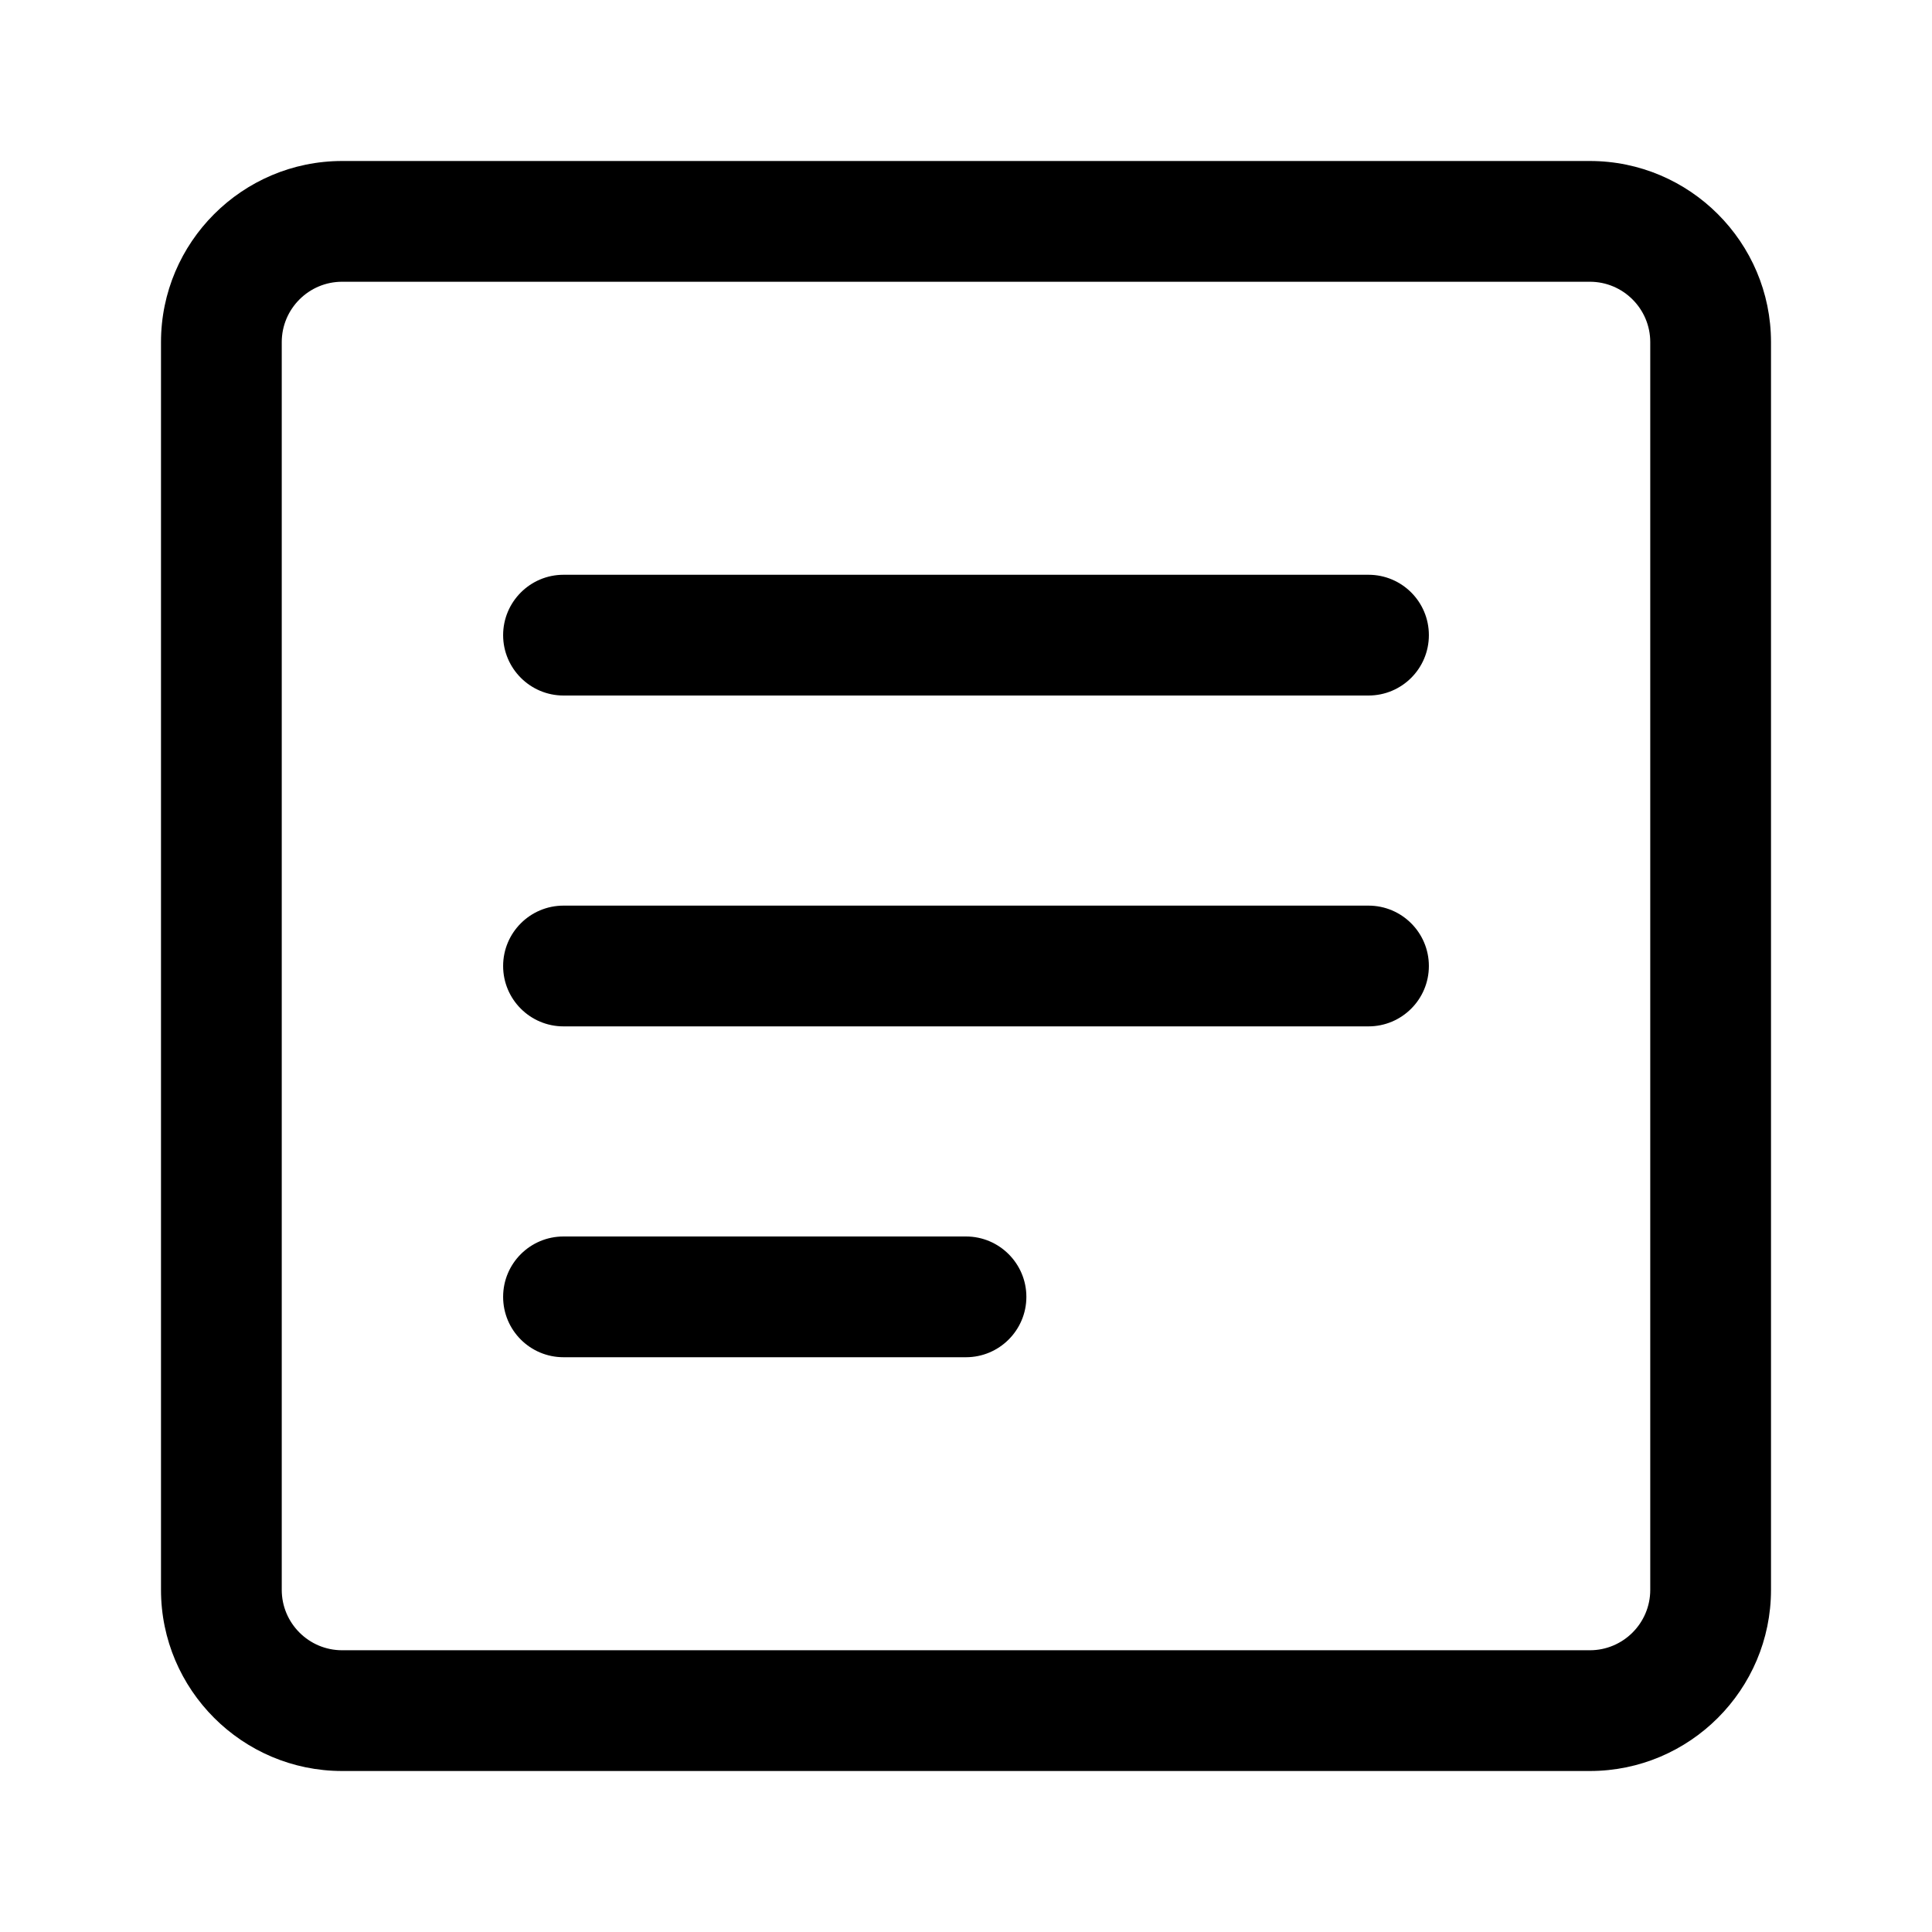
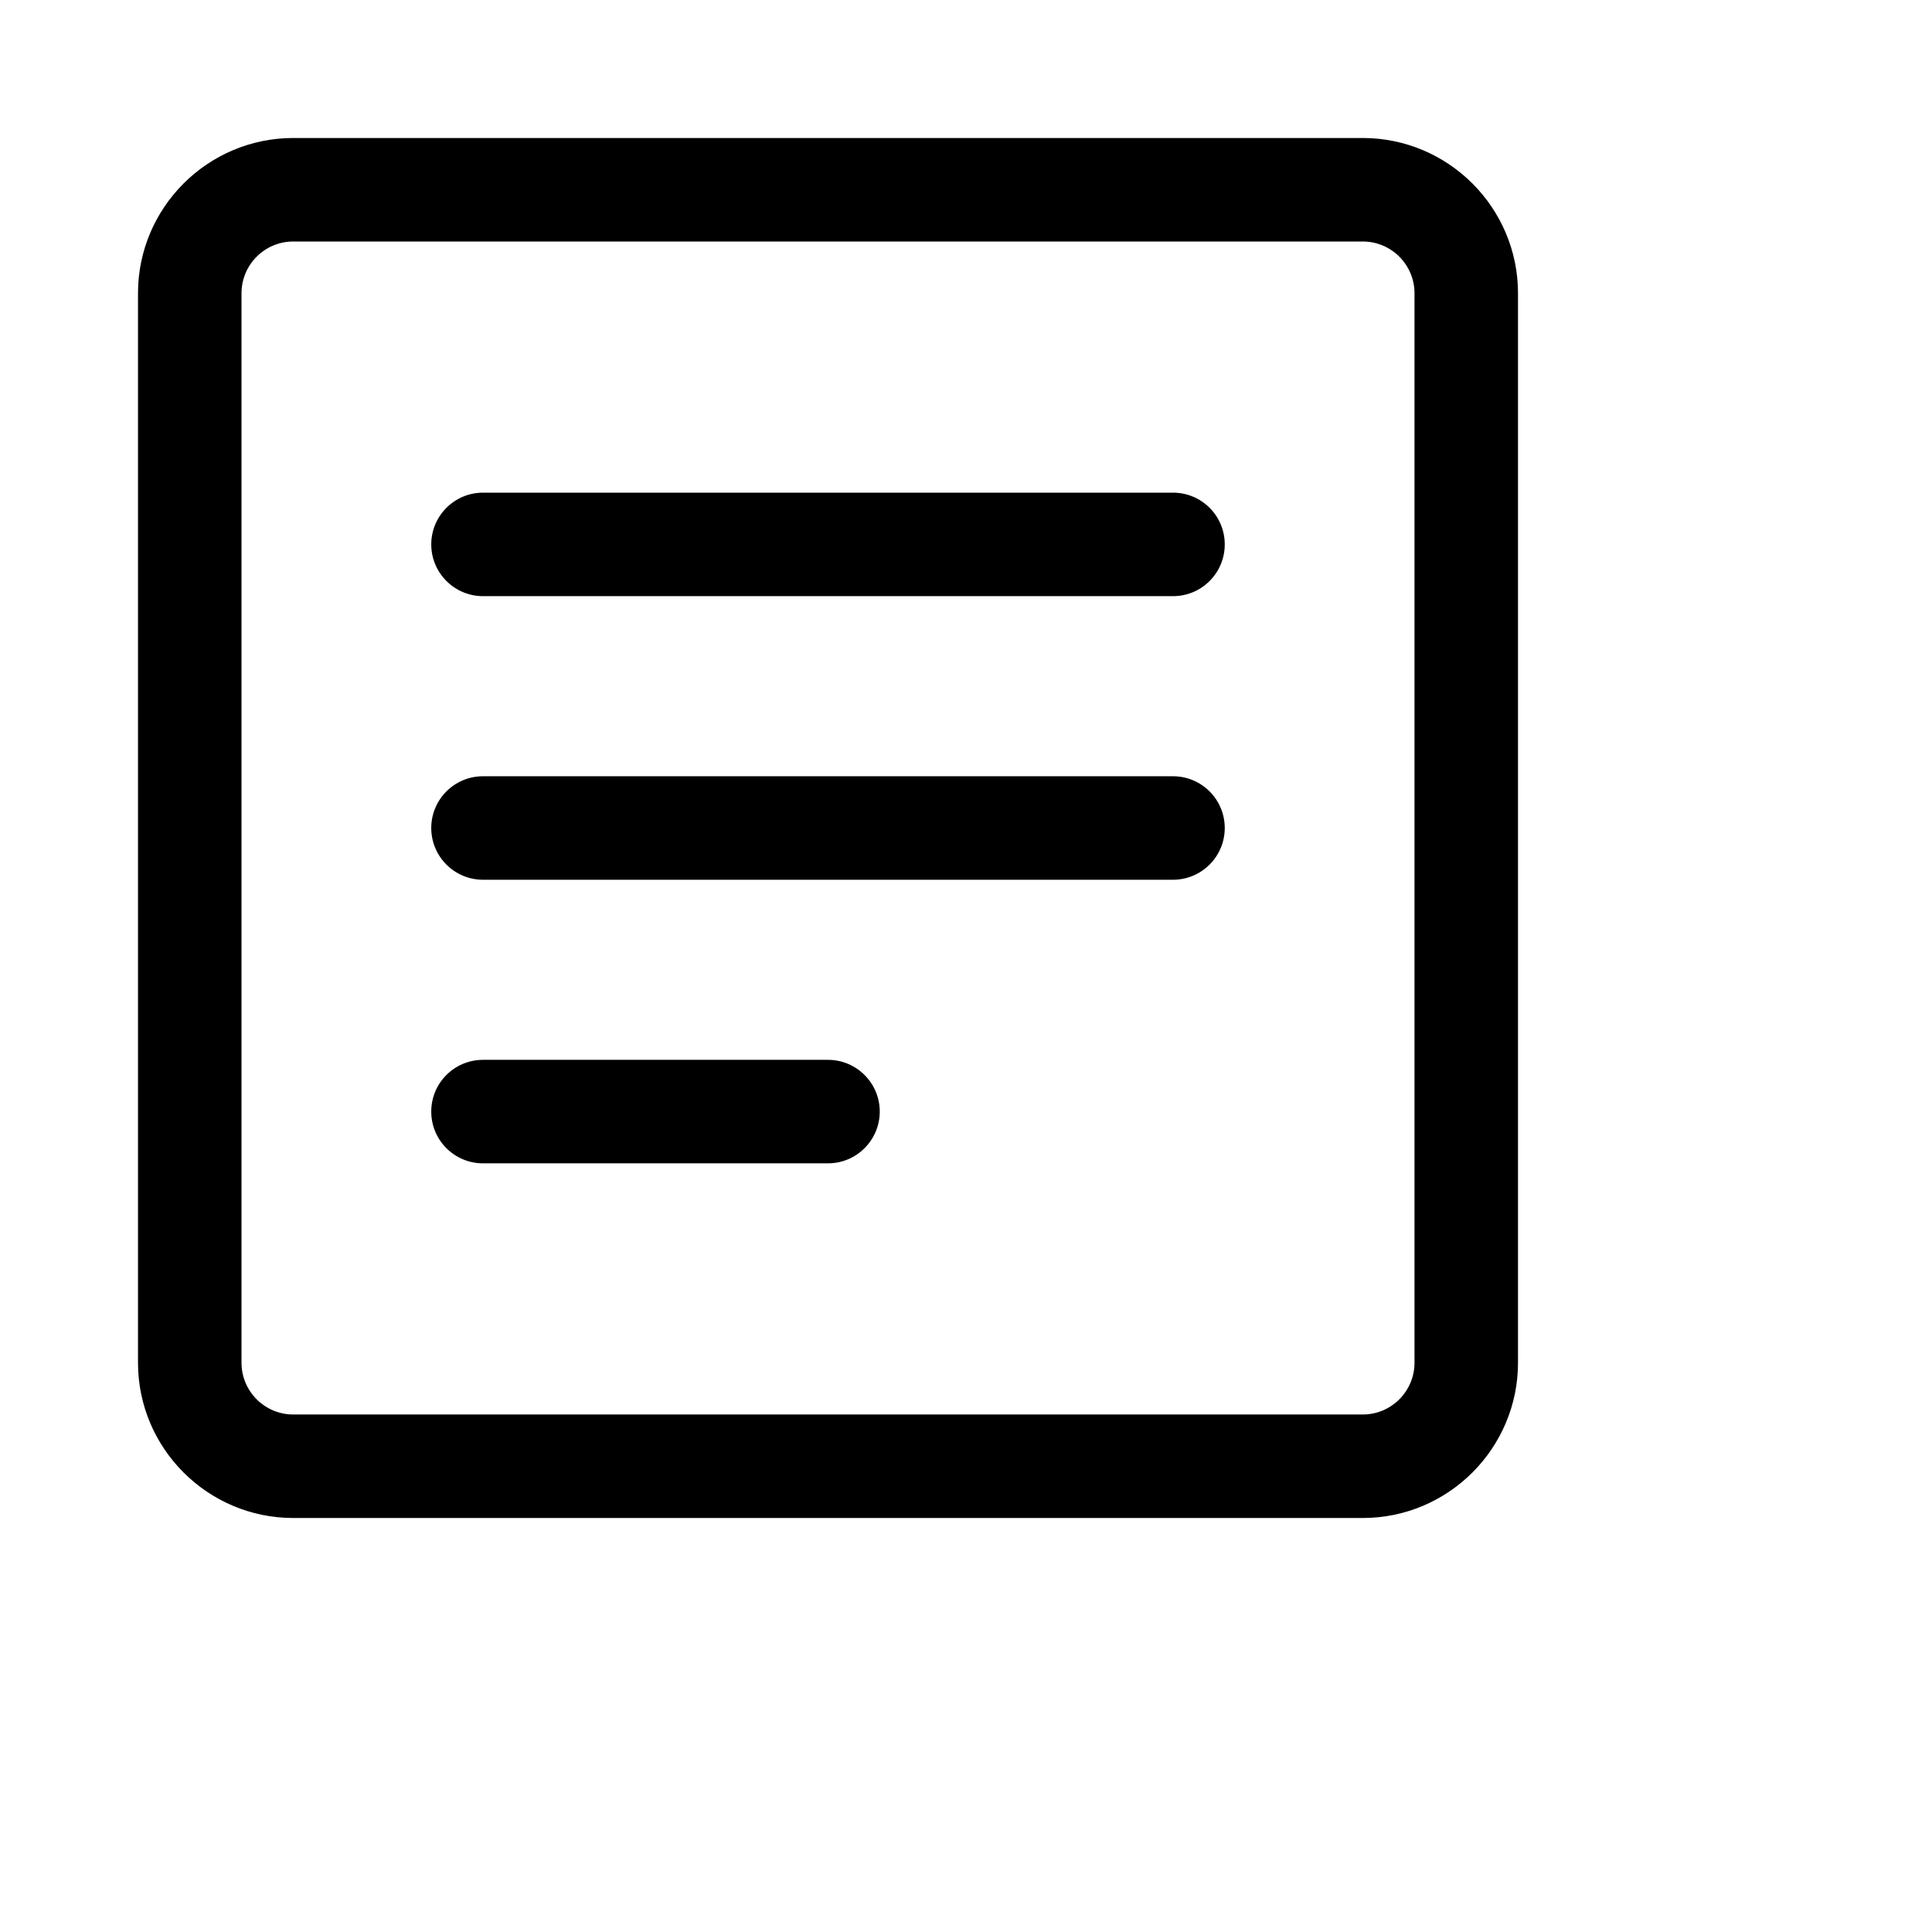
- <svg xmlns="http://www.w3.org/2000/svg" width="32px" height="32px" viewBox="0 0 24 24 " version="1.1">
+ <svg xmlns="http://www.w3.org/2000/svg" width="32px" height="32px" viewBox="0 0 28 28 " version="1.1">
  <defs />
  <g>
    <path d="M19.75 22H4.25C3.01 22 2 20.99 2 19.75V4.25C2 3.01 3.01 2 4.25 2h15.5C20.99 2 22 3.01 22 4.25v15.5c0 1.24-1.01 2.25-2.25 2.25zM4.25 3.5c-.414 0-.75.337-.75.75v15.5c0 .413.336.75.75.75h15.5c.414 0 .75-.337.75-.75V4.25c0-.413-.336-.75-.75-.75H4.25z" />
    <path d="M17 8.64H7c-.414 0-.75-.337-.75-.75s.336-.75.75-.75h10c.414 0 .75.335.75.75s-.336.75-.75.75zm0 4.11H7c-.414 0-.75-.336-.75-.75s.336-.75.75-.75h10c.414 0 .75.336.75.75s-.336.75-.75.75zm-5 4.11H7c-.414 0-.75-.335-.75-.75s.336-.75.75-.75h5c.414 0 .75.337.75.75s-.336.75-.75.75z" />
  </g>
</svg>
